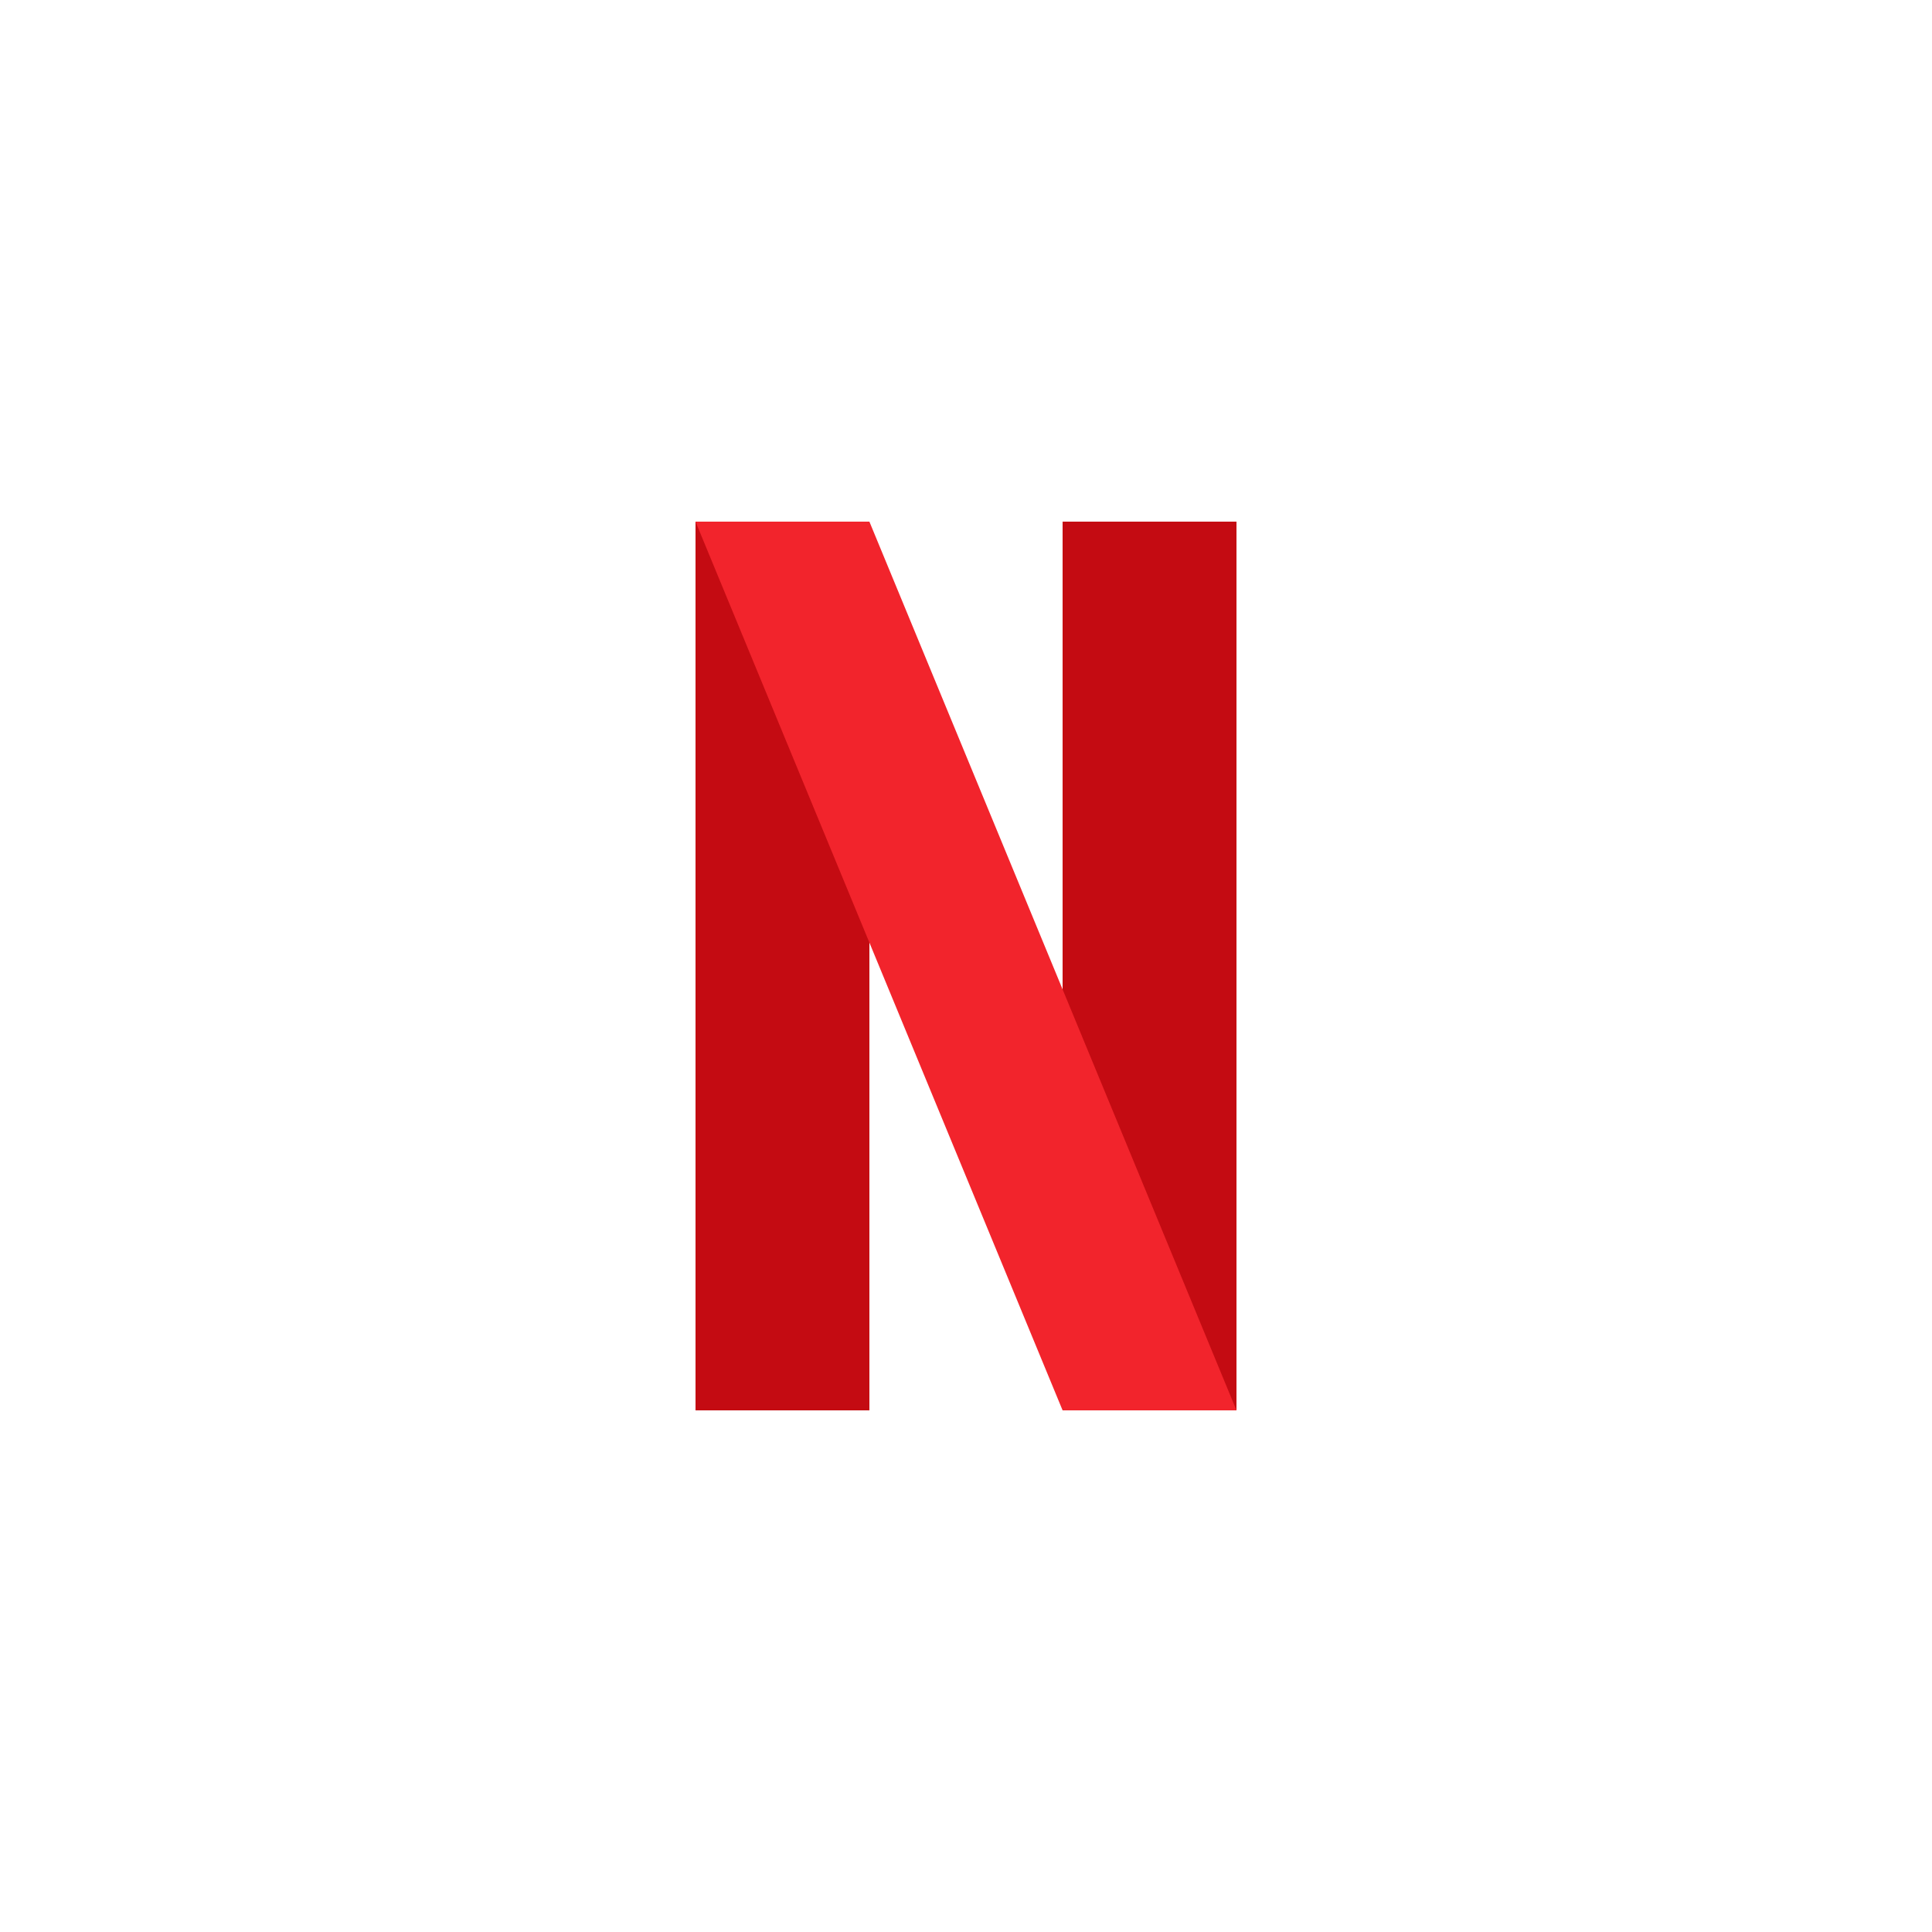
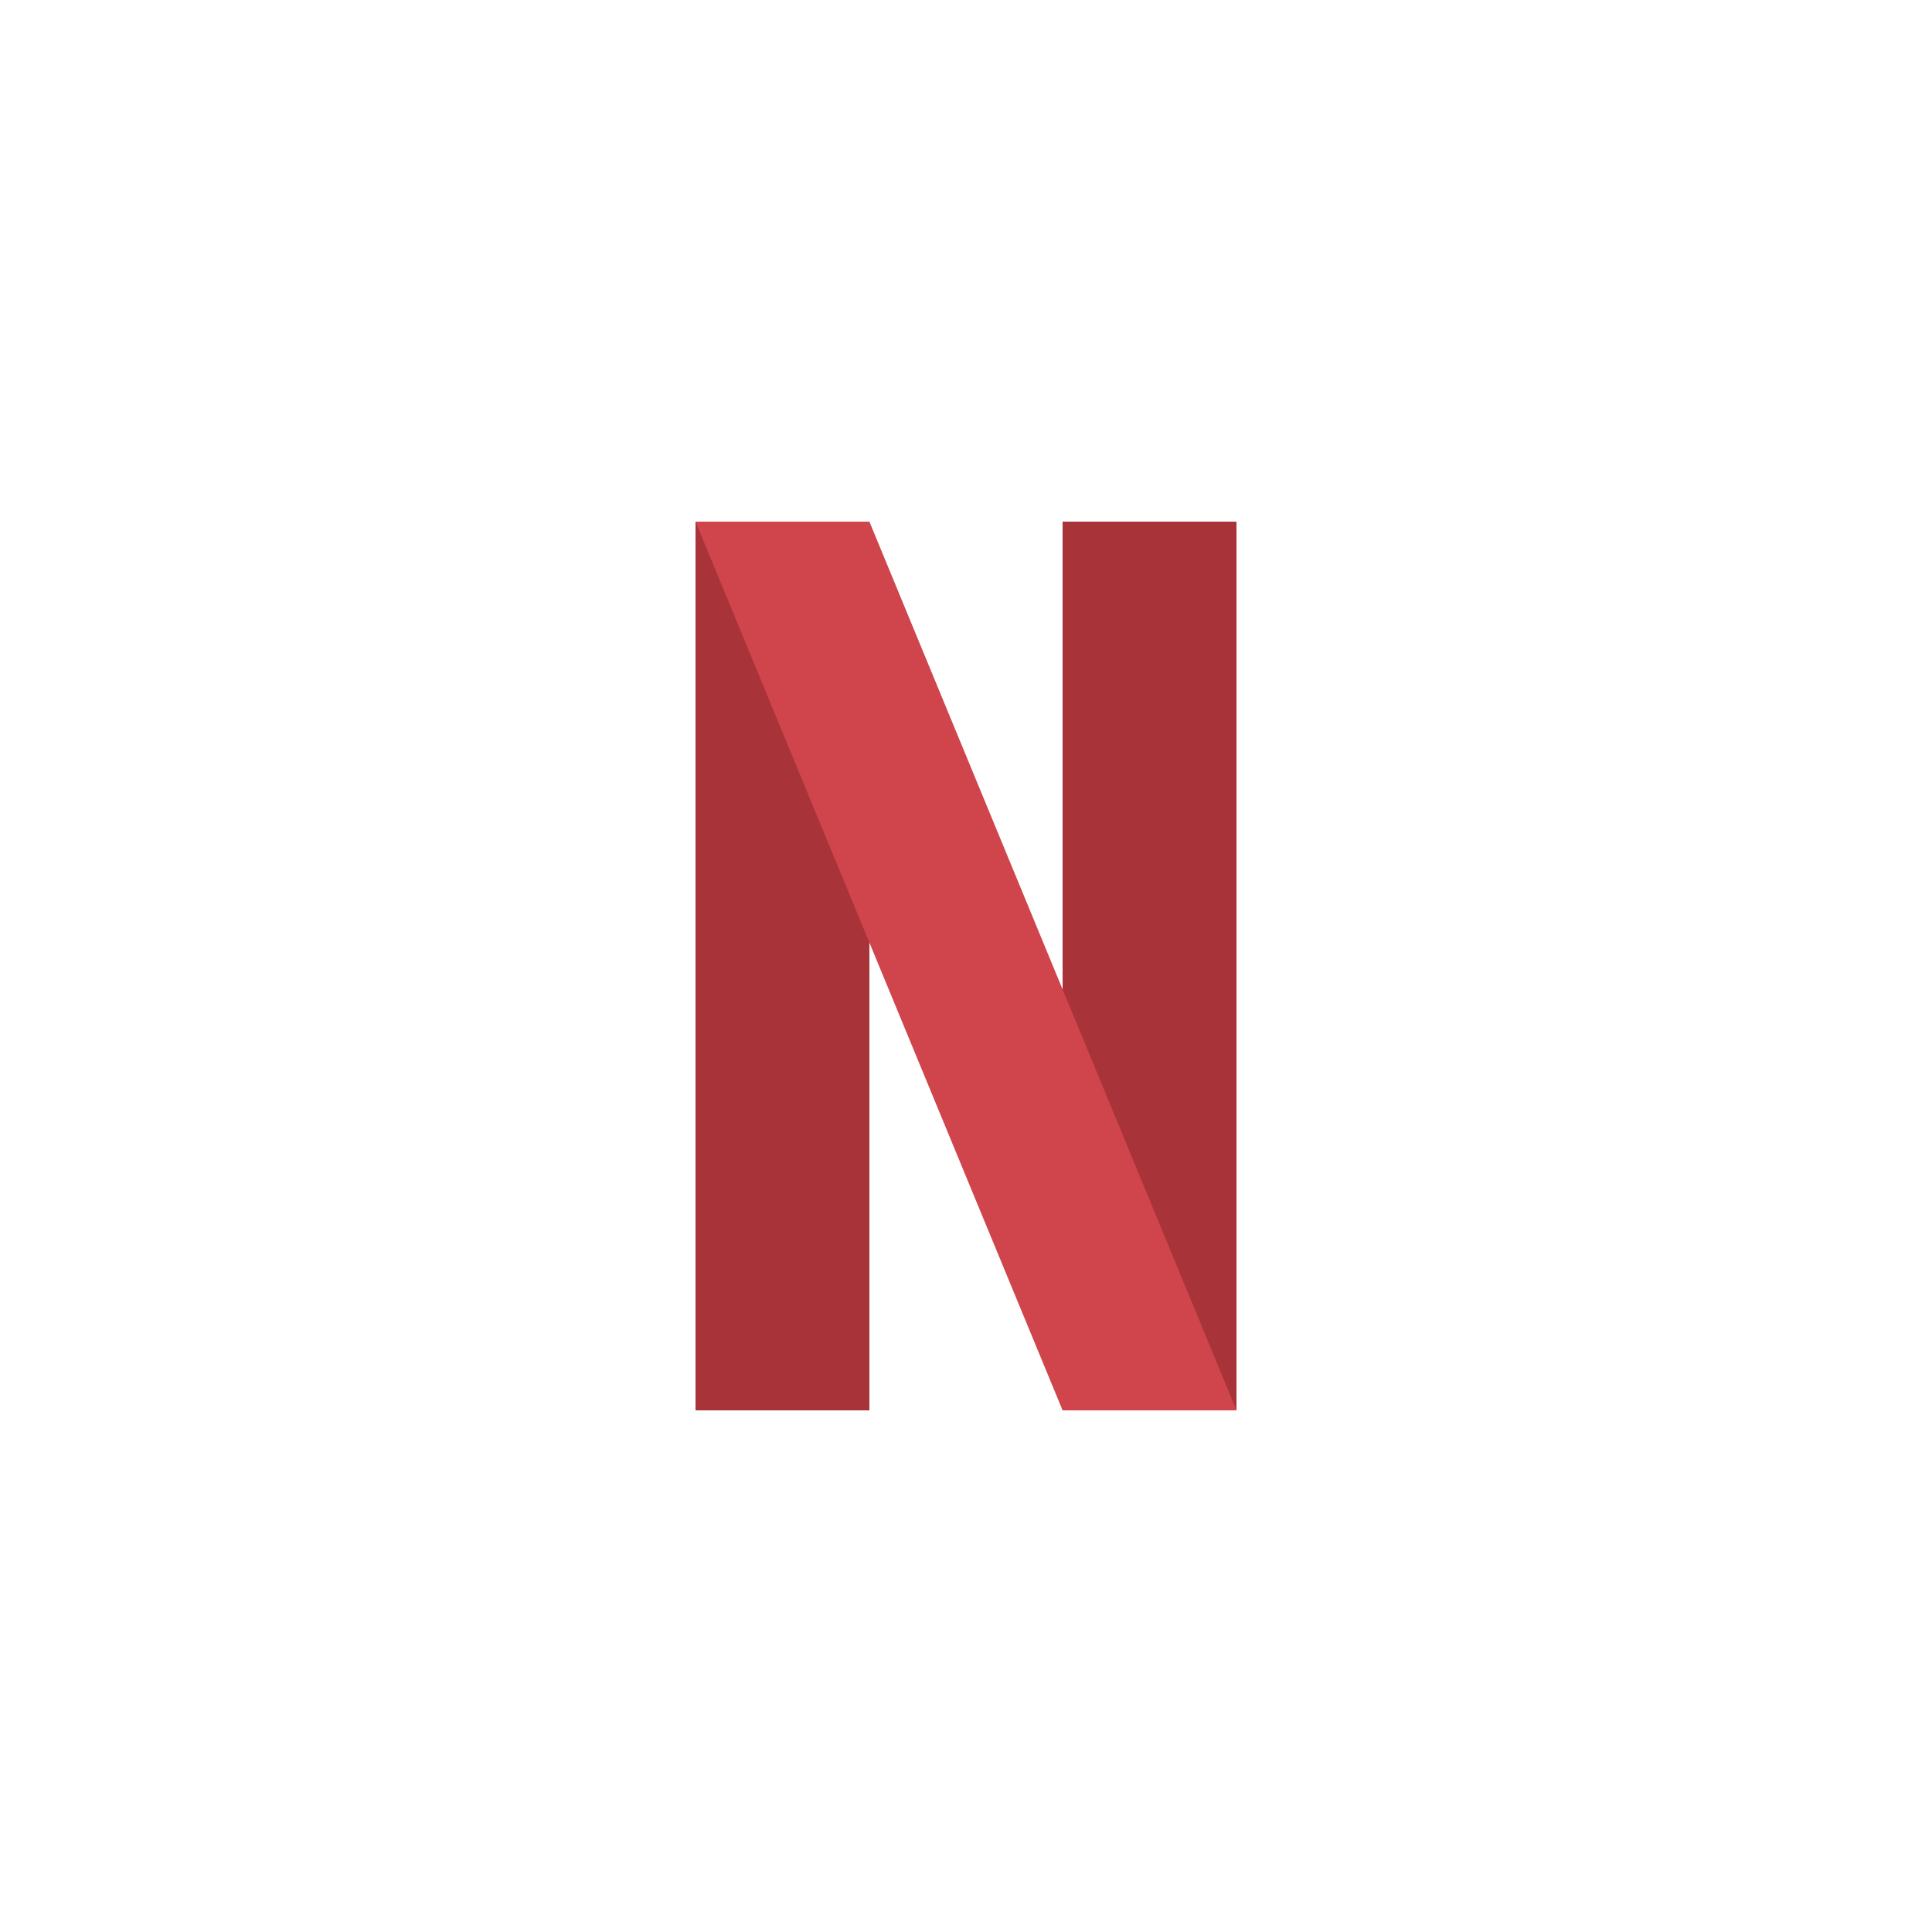
<svg xmlns="http://www.w3.org/2000/svg" viewBox="0 0 100 100">
-   <rect x="36" y="27" width="9" height="46" fill="#c40b12" />
-   <rect x="55" y="27" width="9" height="46" fill="#c40b12" />
-   <polygon points="36,27 45,27 64,73 55,73" fill="#f2242c" />
+   <rect x="36" y="27" width="9" height="46" fill="#a8343a" />
+   <rect x="55" y="27" width="9" height="46" fill="#a8343a" />
+   <polygon points="36,27 45,27 64,73 55,73" fill="#cf454b" />
</svg>
